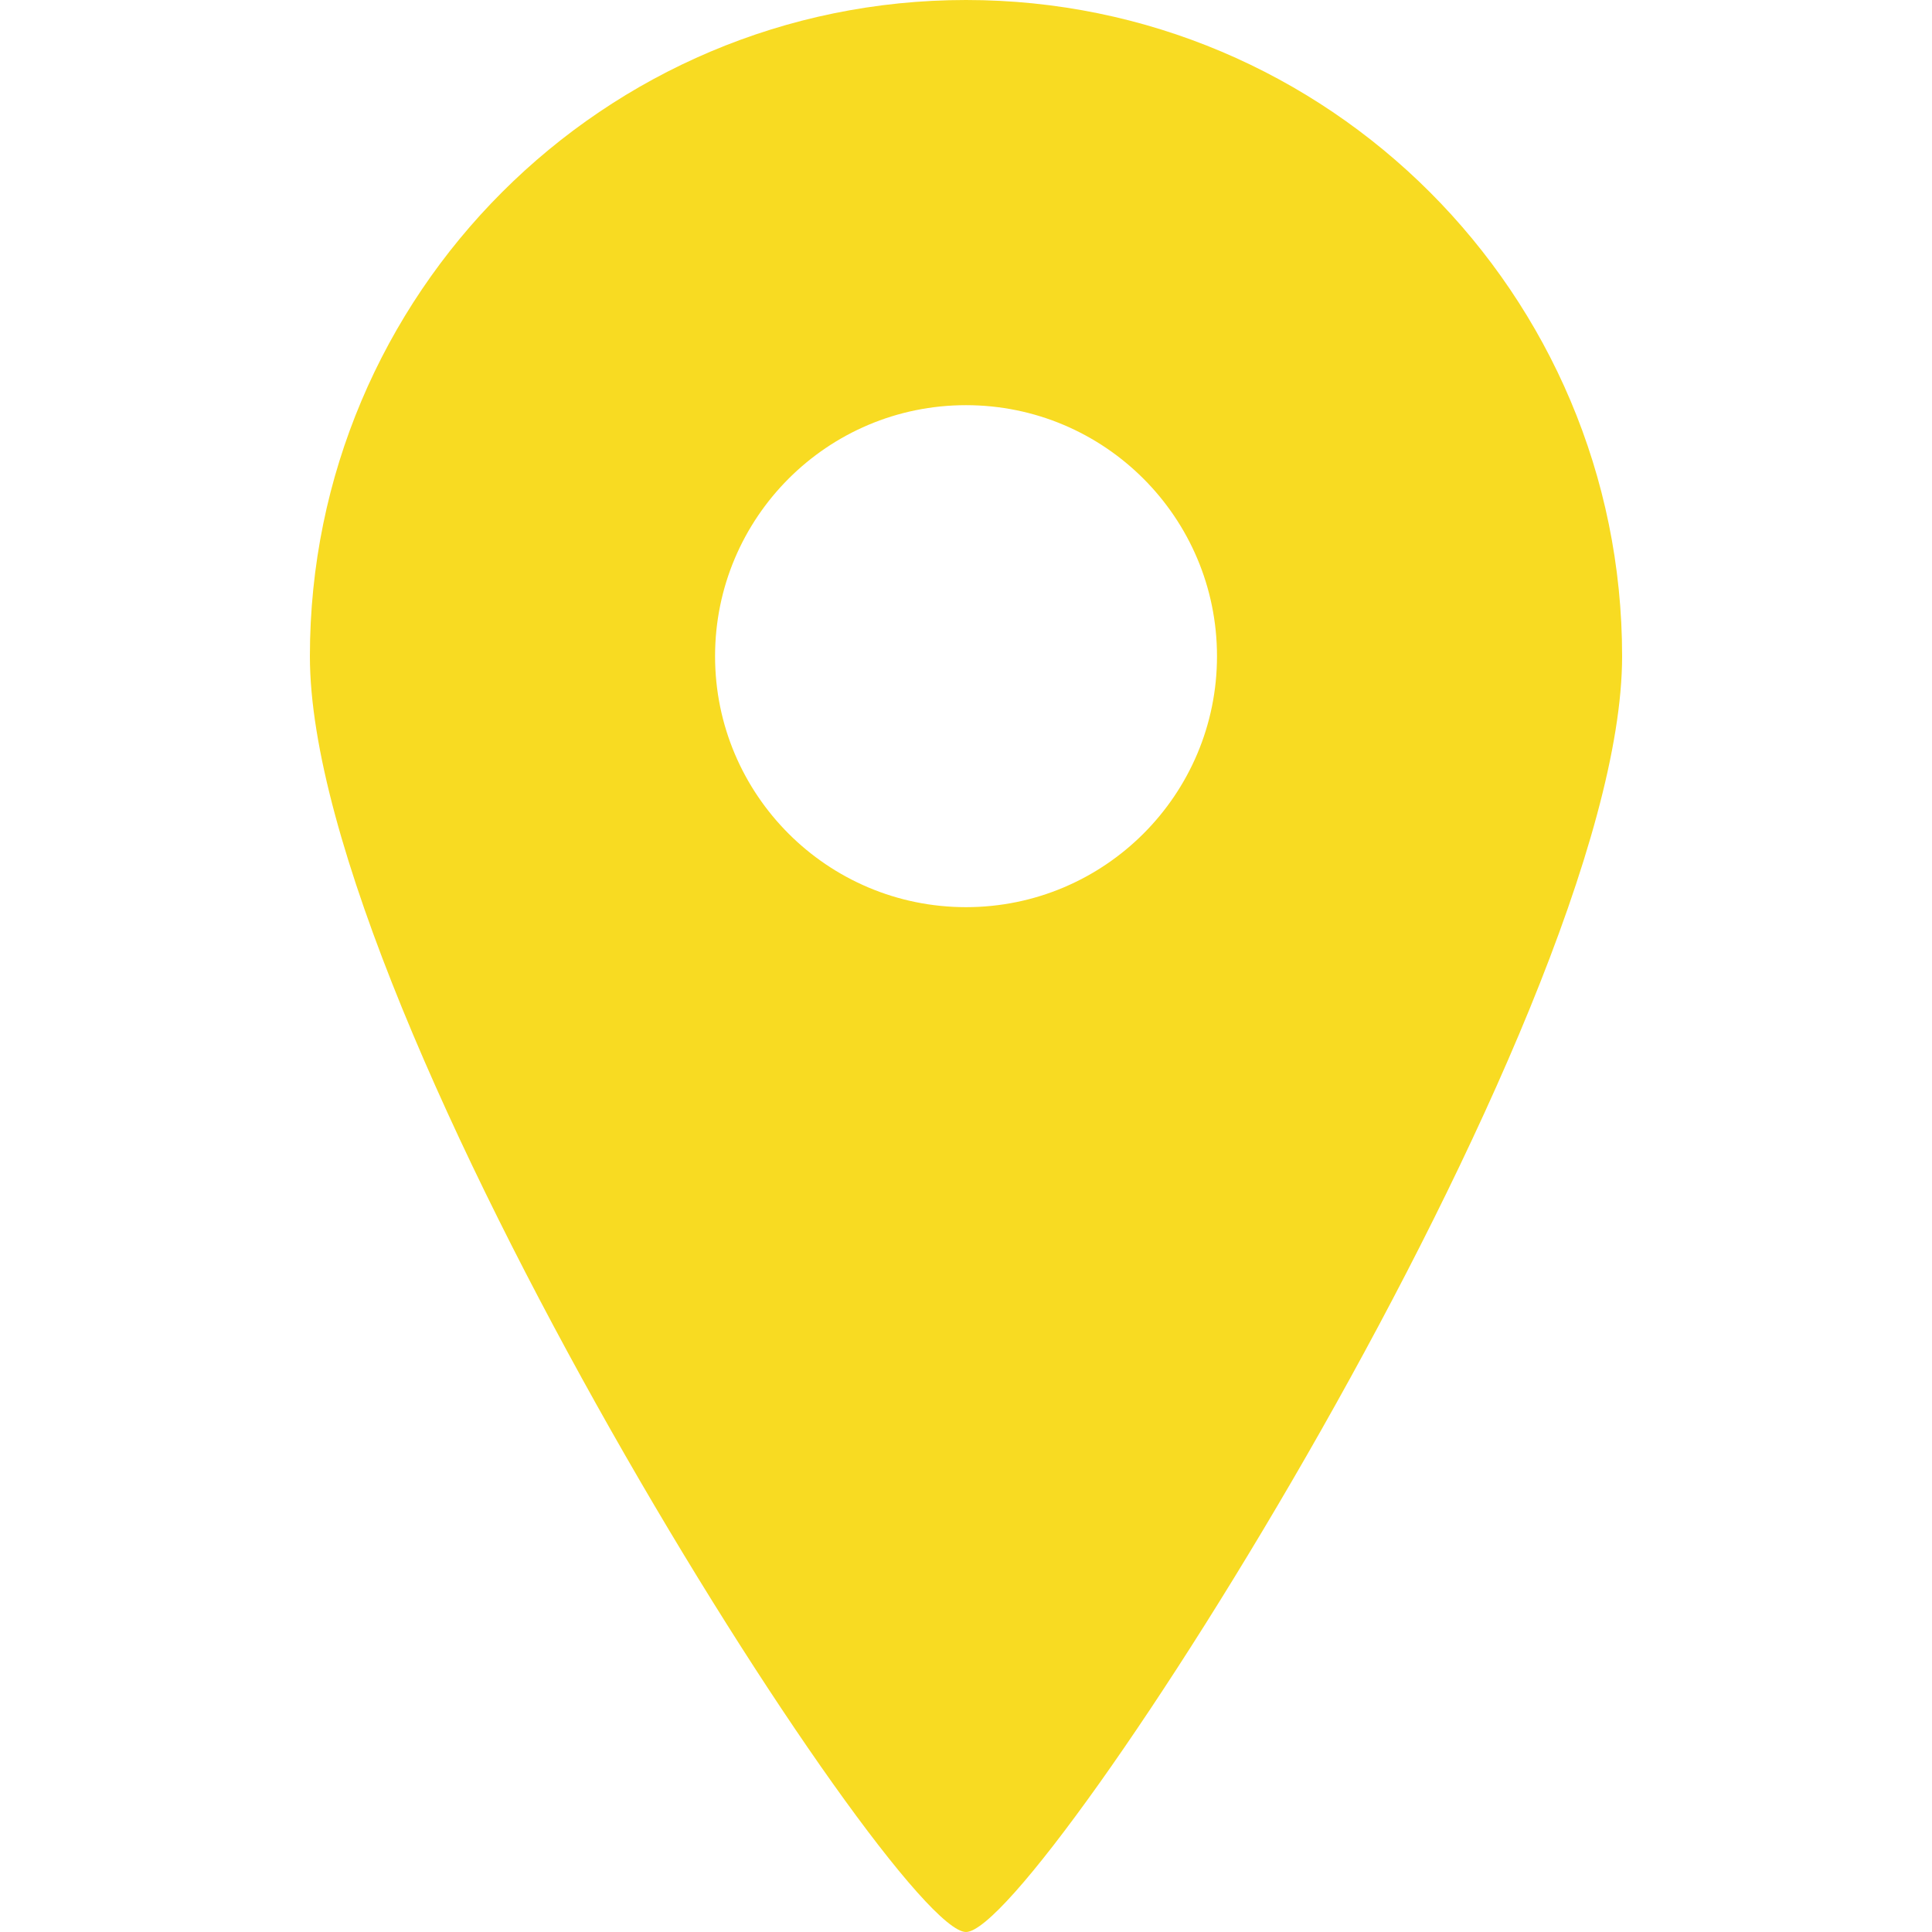
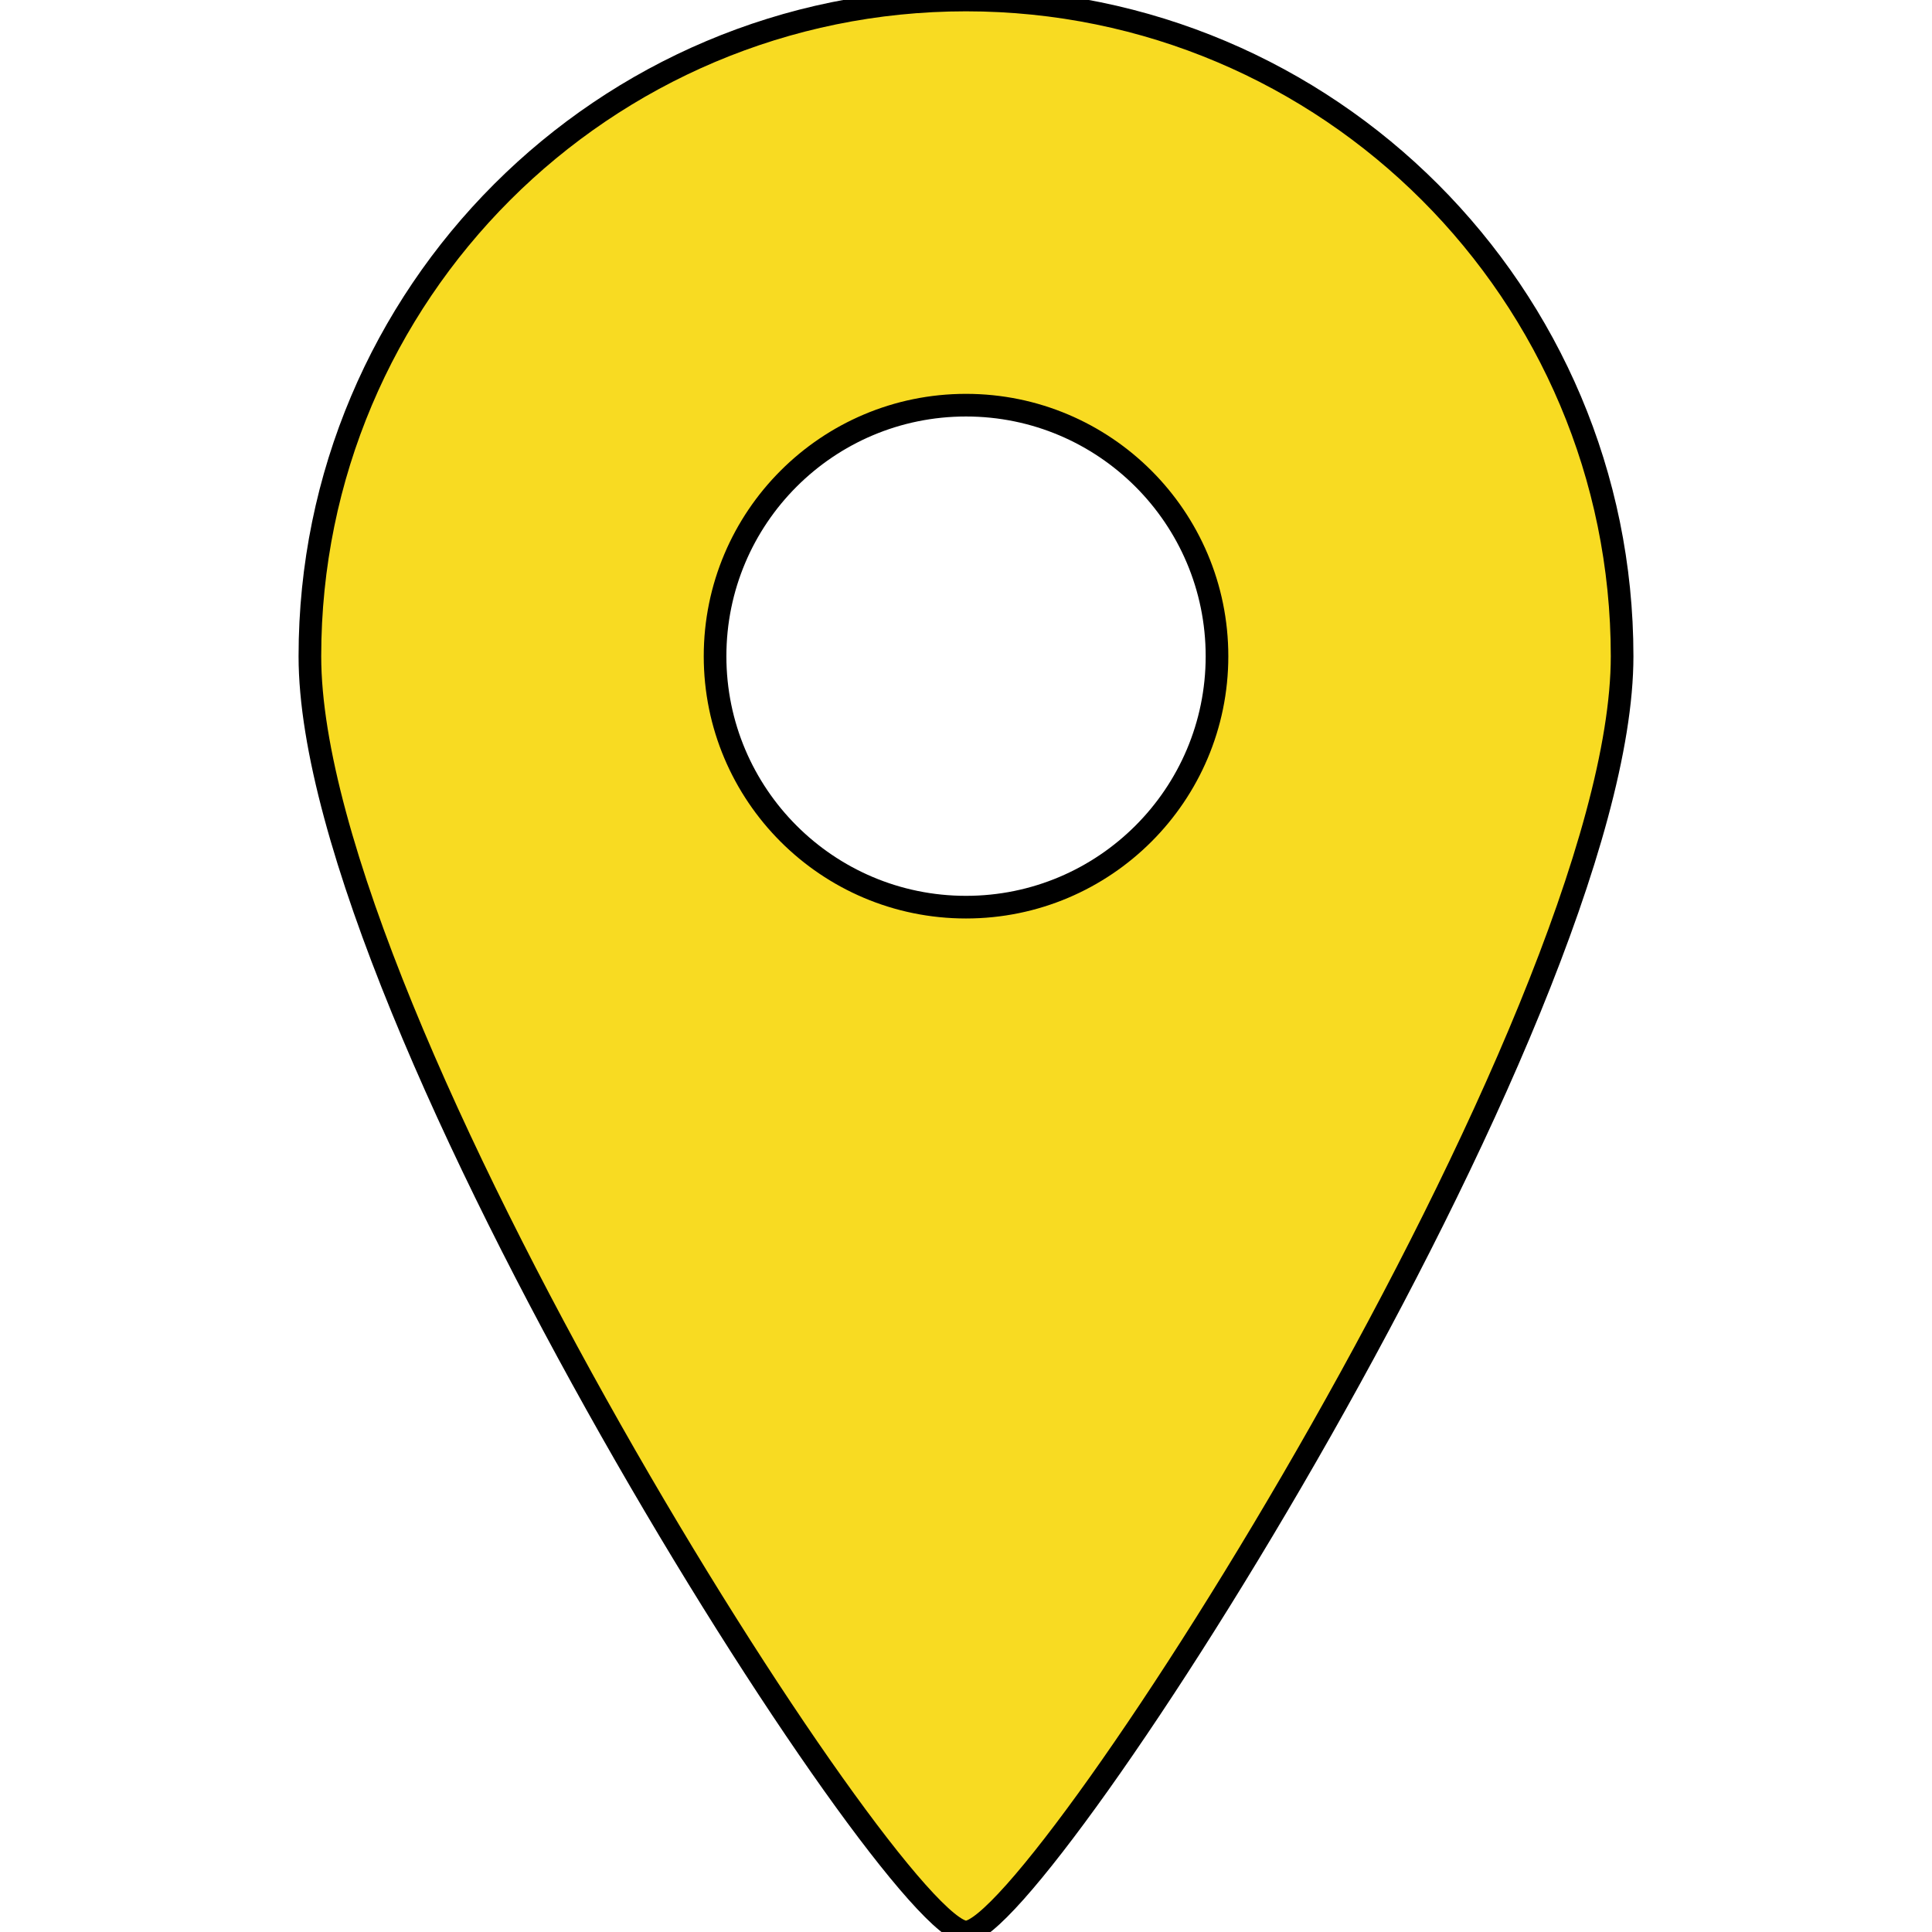
<svg xmlns="http://www.w3.org/2000/svg" version="1.1" id="_x32_" width="800px" height="800px" viewBox="0 0 512 512" xml:space="preserve">
  <style type="text/css">

- 	.st0{fill:#f8db22;}
+ 	.st0{fill:#f8db22; stroke: black; stroke-width: 6;}

</style>
  <g>
    <path class="st0" d="M256,0C159.969,0,82.125,77.859,82.125,173.906C82.125,269.938,236.797,512,256,512   c19.219,0,173.875-242.063,173.875-338.094C429.875,77.859,352.031,0,256,0z M256,240.406c-36.719,0-66.5-29.781-66.5-66.5   c0-36.75,29.781-66.531,66.5-66.531s66.516,29.781,66.516,66.531C322.516,210.625,292.719,240.406,256,240.406z" />
  </g>
</svg>
